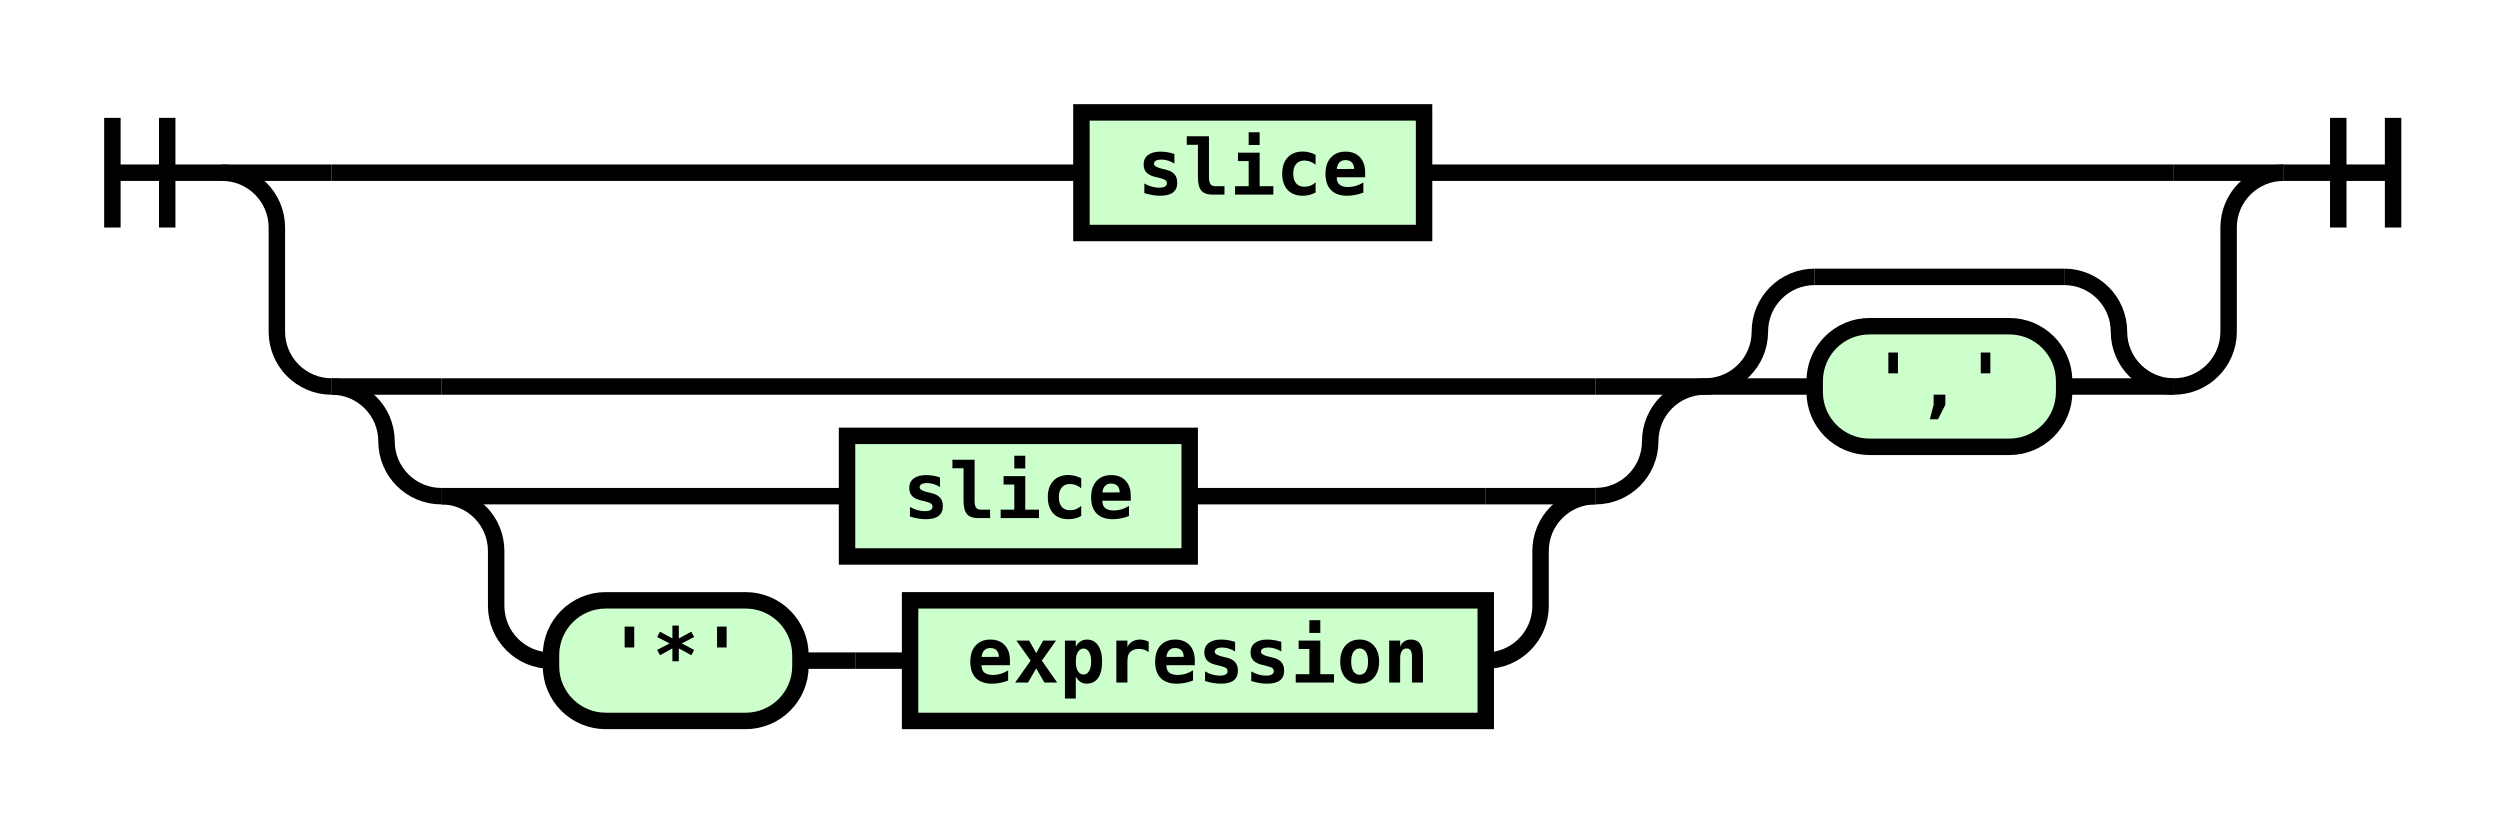
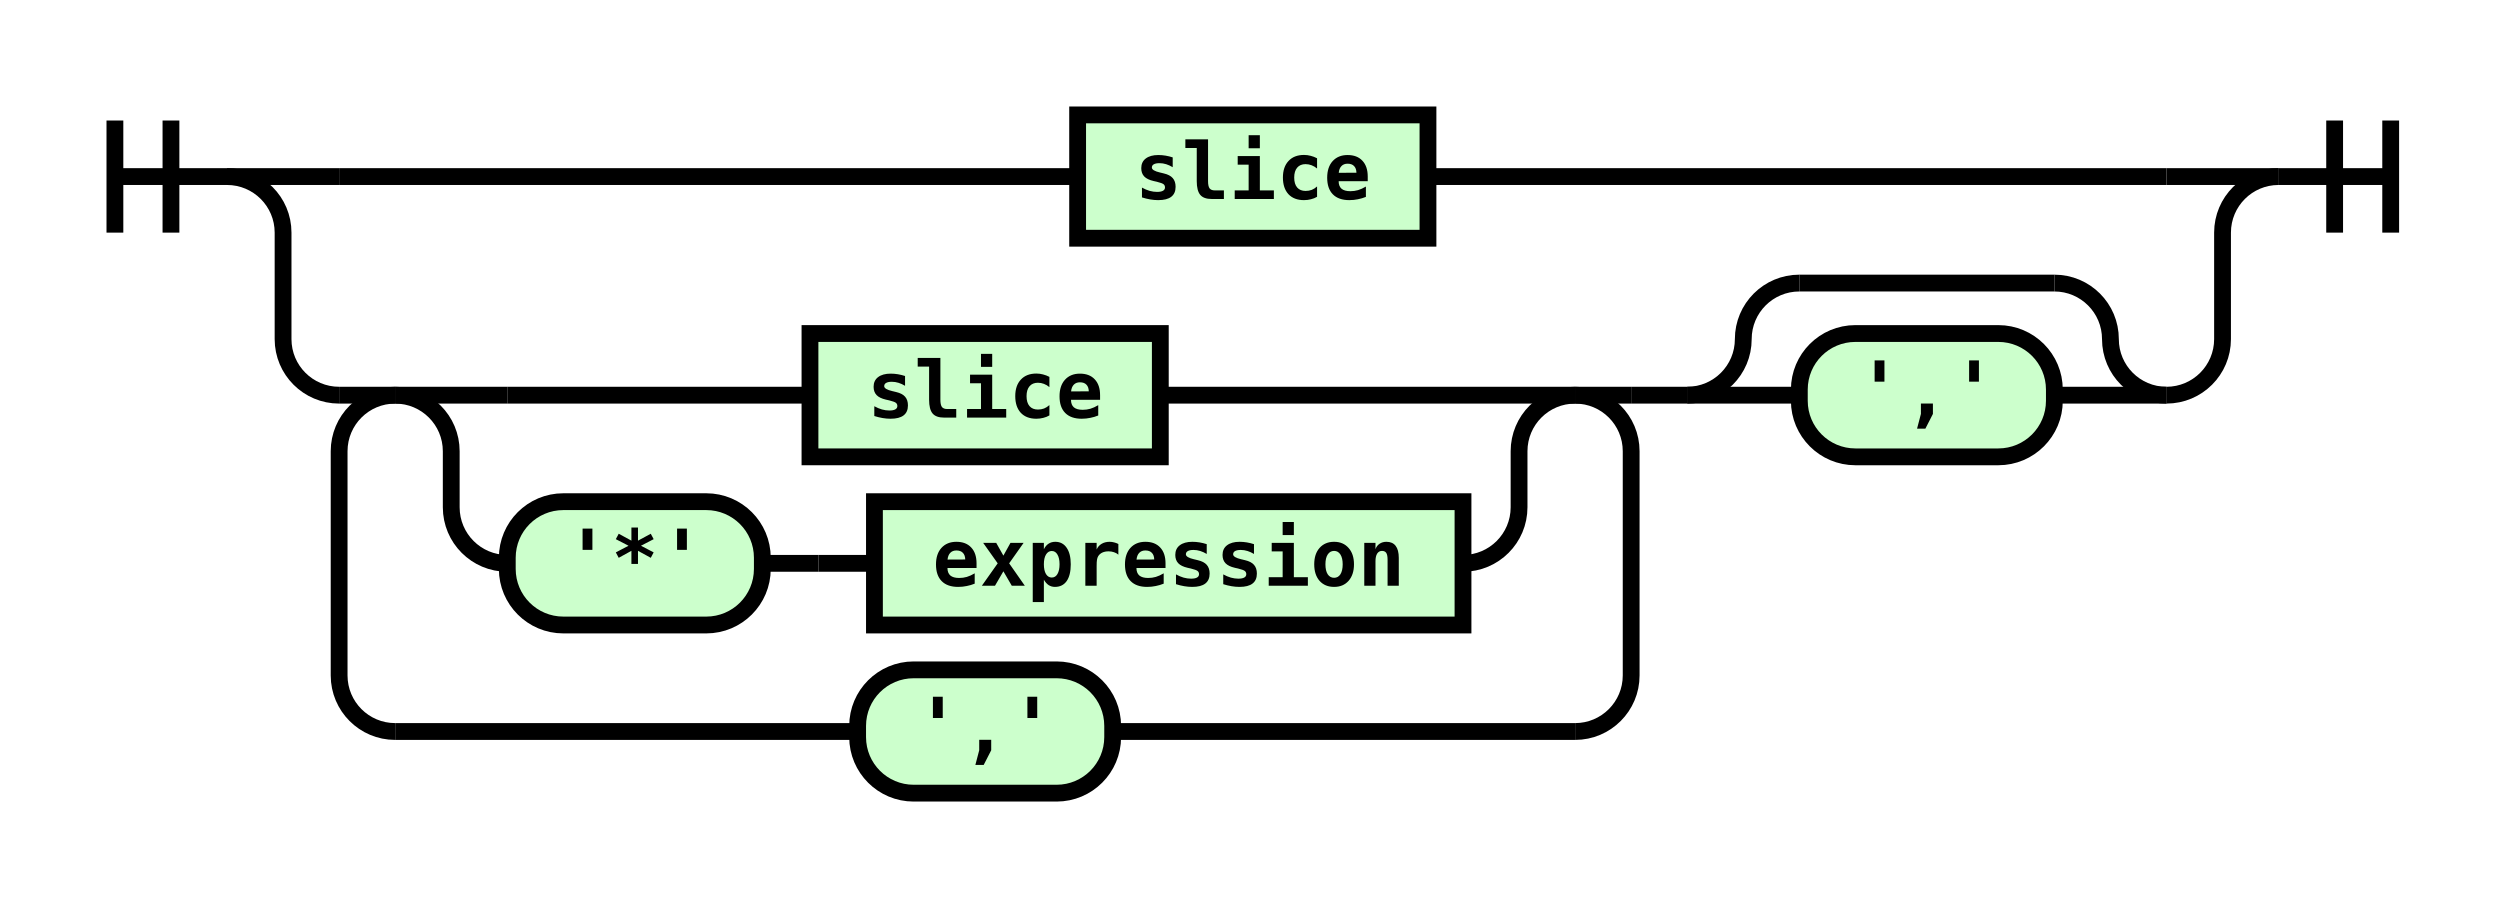
- <svg xmlns="http://www.w3.org/2000/svg" class="railroad-diagram" height="151" viewBox="0 0 456.0 151" width="456.0">
+ <svg xmlns="http://www.w3.org/2000/svg" class="railroad-diagram" height="161" viewBox="0 0 446.0 161" width="446.0">
  <g transform="translate(.5 .5)">
    <g>
      <path d="M20 21v20m10 -20v20m-10 -10h20" />
    </g>
    <g>
      <path d="M40 31h0.0" />
-       <path d="M416.0 31h0.0" />
+       <path d="M406.0 31h0.0" />
      <path d="M40.0 31h20" />
      <g class="non-terminal ">
-         <path d="M60.0 31h136.75" />
-         <path d="M259.25 31h136.75" />
-         <rect height="22" width="62.5" x="196.75" y="20" />
-         <text x="228" y="35">slice</text>
+         <path d="M60.0 31h131.75" />
+         <path d="M254.25 31h131.75" />
+         <rect height="22" width="62.5" x="191.75" y="20" />
+         <text x="223" y="35">slice</text>
      </g>
-       <path d="M396.0 31h20" />
+       <path d="M386.0 31h20" />
      <path d="M40.0 31a10 10 0 0 1 10 10v19a10 10 0 0 0 10 10" />
      <g>
        <path d="M60.0 70h0.0" />
-         <path d="M396.0 70h0.0" />
+         <path d="M386.0 70h0.0" />
        <g>
          <path d="M60.0 70h0.0" />
-           <path d="M310.5 70h0.0" />
-           <path d="M60.0 70h20" />
+           <path d="M290.5 70h0.0" />
+           <path d="M60.0 70h10" />
          <g>
-             <path d="M80.0 70h210.5" />
-           </g>
-           <path d="M290.5 70h20" />
-           <path d="M60.0 70a10 10 0 0 1 10 10v0a10 10 0 0 0 10 10" />
-           <g>
-             <path d="M80.0 90h0.0" />
-             <path d="M290.5 90h0.0" />
-             <path d="M80.0 90h20" />
+             <path d="M70.0 70h0.0" />
+             <path d="M280.5 70h0.0" />
+             <path d="M70.0 70h20" />
            <g class="non-terminal ">
-               <path d="M100.0 90h54.0" />
-               <path d="M216.5 90h54.0" />
-               <rect height="22" width="62.5" x="154" y="79" />
-               <text x="185.25" y="94">slice</text>
+               <path d="M90.0 70h54.0" />
+               <path d="M206.5 70h54.0" />
+               <rect height="22" width="62.5" x="144" y="59" />
+               <text x="175.25" y="74">slice</text>
            </g>
-             <path d="M270.5 90h20" />
-             <path d="M80.0 90a10 10 0 0 1 10 10v10a10 10 0 0 0 10 10" />
+             <path d="M260.5 70h20" />
+             <path d="M70.0 70a10 10 0 0 1 10 10v10a10 10 0 0 0 10 10" />
            <g>
-               <path d="M100.0 120h0.0" />
-               <path d="M270.5 120h0.0" />
+               <path d="M90.0 100h0.0" />
+               <path d="M260.5 100h0.0" />
              <g class="terminal ">
-                 <path d="M100.0 120h0.0" />
-                 <path d="M145.5 120h0.0" />
-                 <rect height="22" rx="10" ry="10" width="45.5" x="100" y="109" />
-                 <text x="122.75" y="124">'*'</text>
+                 <path d="M90.0 100h0.0" />
+                 <path d="M135.5 100h0.0" />
+                 <rect height="22" rx="10" ry="10" width="45.5" x="90" y="89" />
+                 <text x="112.75" y="104">'*'</text>
              </g>
-               <path d="M145.5 120h10" />
-               <path d="M155.5 120h10" />
+               <path d="M135.5 100h10" />
+               <path d="M145.5 100h10" />
              <g class="non-terminal ">
-                 <path d="M165.5 120h0.0" />
-                 <path d="M270.5 120h0.0" />
-                 <rect height="22" width="105" x="165.5" y="109" />
-                 <text x="218" y="124">expression</text>
+                 <path d="M155.5 100h0.0" />
+                 <path d="M260.5 100h0.0" />
+                 <rect height="22" width="105" x="155.5" y="89" />
+                 <text x="208" y="104">expression</text>
              </g>
            </g>
-             <path d="M270.5 120a10 10 0 0 0 10 -10v-10a10 10 0 0 1 10 -10" />
+             <path d="M260.5 100a10 10 0 0 0 10 -10v-10a10 10 0 0 1 10 -10" />
          </g>
-           <path d="M290.5 90a10 10 0 0 0 10 -10v0a10 10 0 0 1 10 -10" />
+           <path d="M280.5 70h10" />
+           <path d="M70.0 70a10 10 0 0 0 -10 10v40a10 10 0 0 0 10 10" />
+           <g class="terminal ">
+             <path d="M70.0 130h82.5" />
+             <path d="M198.0 130h82.5" />
+             <rect height="22" rx="10" ry="10" width="45.5" x="152.5" y="119" />
+             <text x="175.25" y="134">','</text>
+           </g>
+           <path d="M280.5 130a10 10 0 0 0 10 -10v-40a10 10 0 0 0 -10 -10" />
        </g>
+         <path d="M290.5 70h10" />
        <g>
-           <path d="M310.5 70h0.0" />
-           <path d="M396.0 70h0.0" />
-           <path d="M310.5 70a10 10 0 0 0 10 -10v0a10 10 0 0 1 10 -10" />
+           <path d="M300.5 70h0.0" />
+           <path d="M386.0 70h0.0" />
+           <path d="M300.5 70a10 10 0 0 0 10 -10v0a10 10 0 0 1 10 -10" />
          <g>
-             <path d="M330.5 50h45.5" />
+             <path d="M320.5 50h45.5" />
          </g>
-           <path d="M376.0 50a10 10 0 0 1 10 10v0a10 10 0 0 0 10 10" />
-           <path d="M310.5 70h20" />
+           <path d="M366.0 50a10 10 0 0 1 10 10v0a10 10 0 0 0 10 10" />
+           <path d="M300.5 70h20" />
          <g class="terminal ">
-             <path d="M330.5 70h0.0" />
-             <path d="M376.0 70h0.0" />
-             <rect height="22" rx="10" ry="10" width="45.5" x="330.5" y="59" />
-             <text x="353.25" y="74">','</text>
+             <path d="M320.5 70h0.0" />
+             <path d="M366.0 70h0.0" />
+             <rect height="22" rx="10" ry="10" width="45.5" x="320.5" y="59" />
+             <text x="343.25" y="74">','</text>
          </g>
-           <path d="M376.0 70h20" />
+           <path d="M366.0 70h20" />
        </g>
      </g>
-       <path d="M396.0 70a10 10 0 0 0 10 -10v-19a10 10 0 0 1 10 -10" />
+       <path d="M386.0 70a10 10 0 0 0 10 -10v-19a10 10 0 0 1 10 -10" />
    </g>
-     <path d="M 416.0 31 h 20 m -10 -10 v 20 m 10 -20 v 20" />
+     <path d="M 406.0 31 h 20 m -10 -10 v 20 m 10 -20 v 20" />
  </g>
  <style>/*  */
	svg.railroad-diagram {
		background-color:hsl(30,20%,95%);
	}
	svg.railroad-diagram path {
		stroke-width:3;
		stroke:black;
		fill:rgba(0,0,0,0);
	}
	svg.railroad-diagram text {
		font:bold 14px monospace;
		text-anchor:middle;
	}
	svg.railroad-diagram text.label{
		text-anchor:start;
	}
	svg.railroad-diagram text.comment{
		font:italic 12px monospace;
	}
	svg.railroad-diagram rect{
		stroke-width:3;
		stroke:black;
		fill:hsl(120,100%,90%);
	}
	svg.railroad-diagram rect.group-box {
		stroke: gray;
		stroke-dasharray: 10 5;
		fill: none;
	}

/*  */
</style>
</svg>
